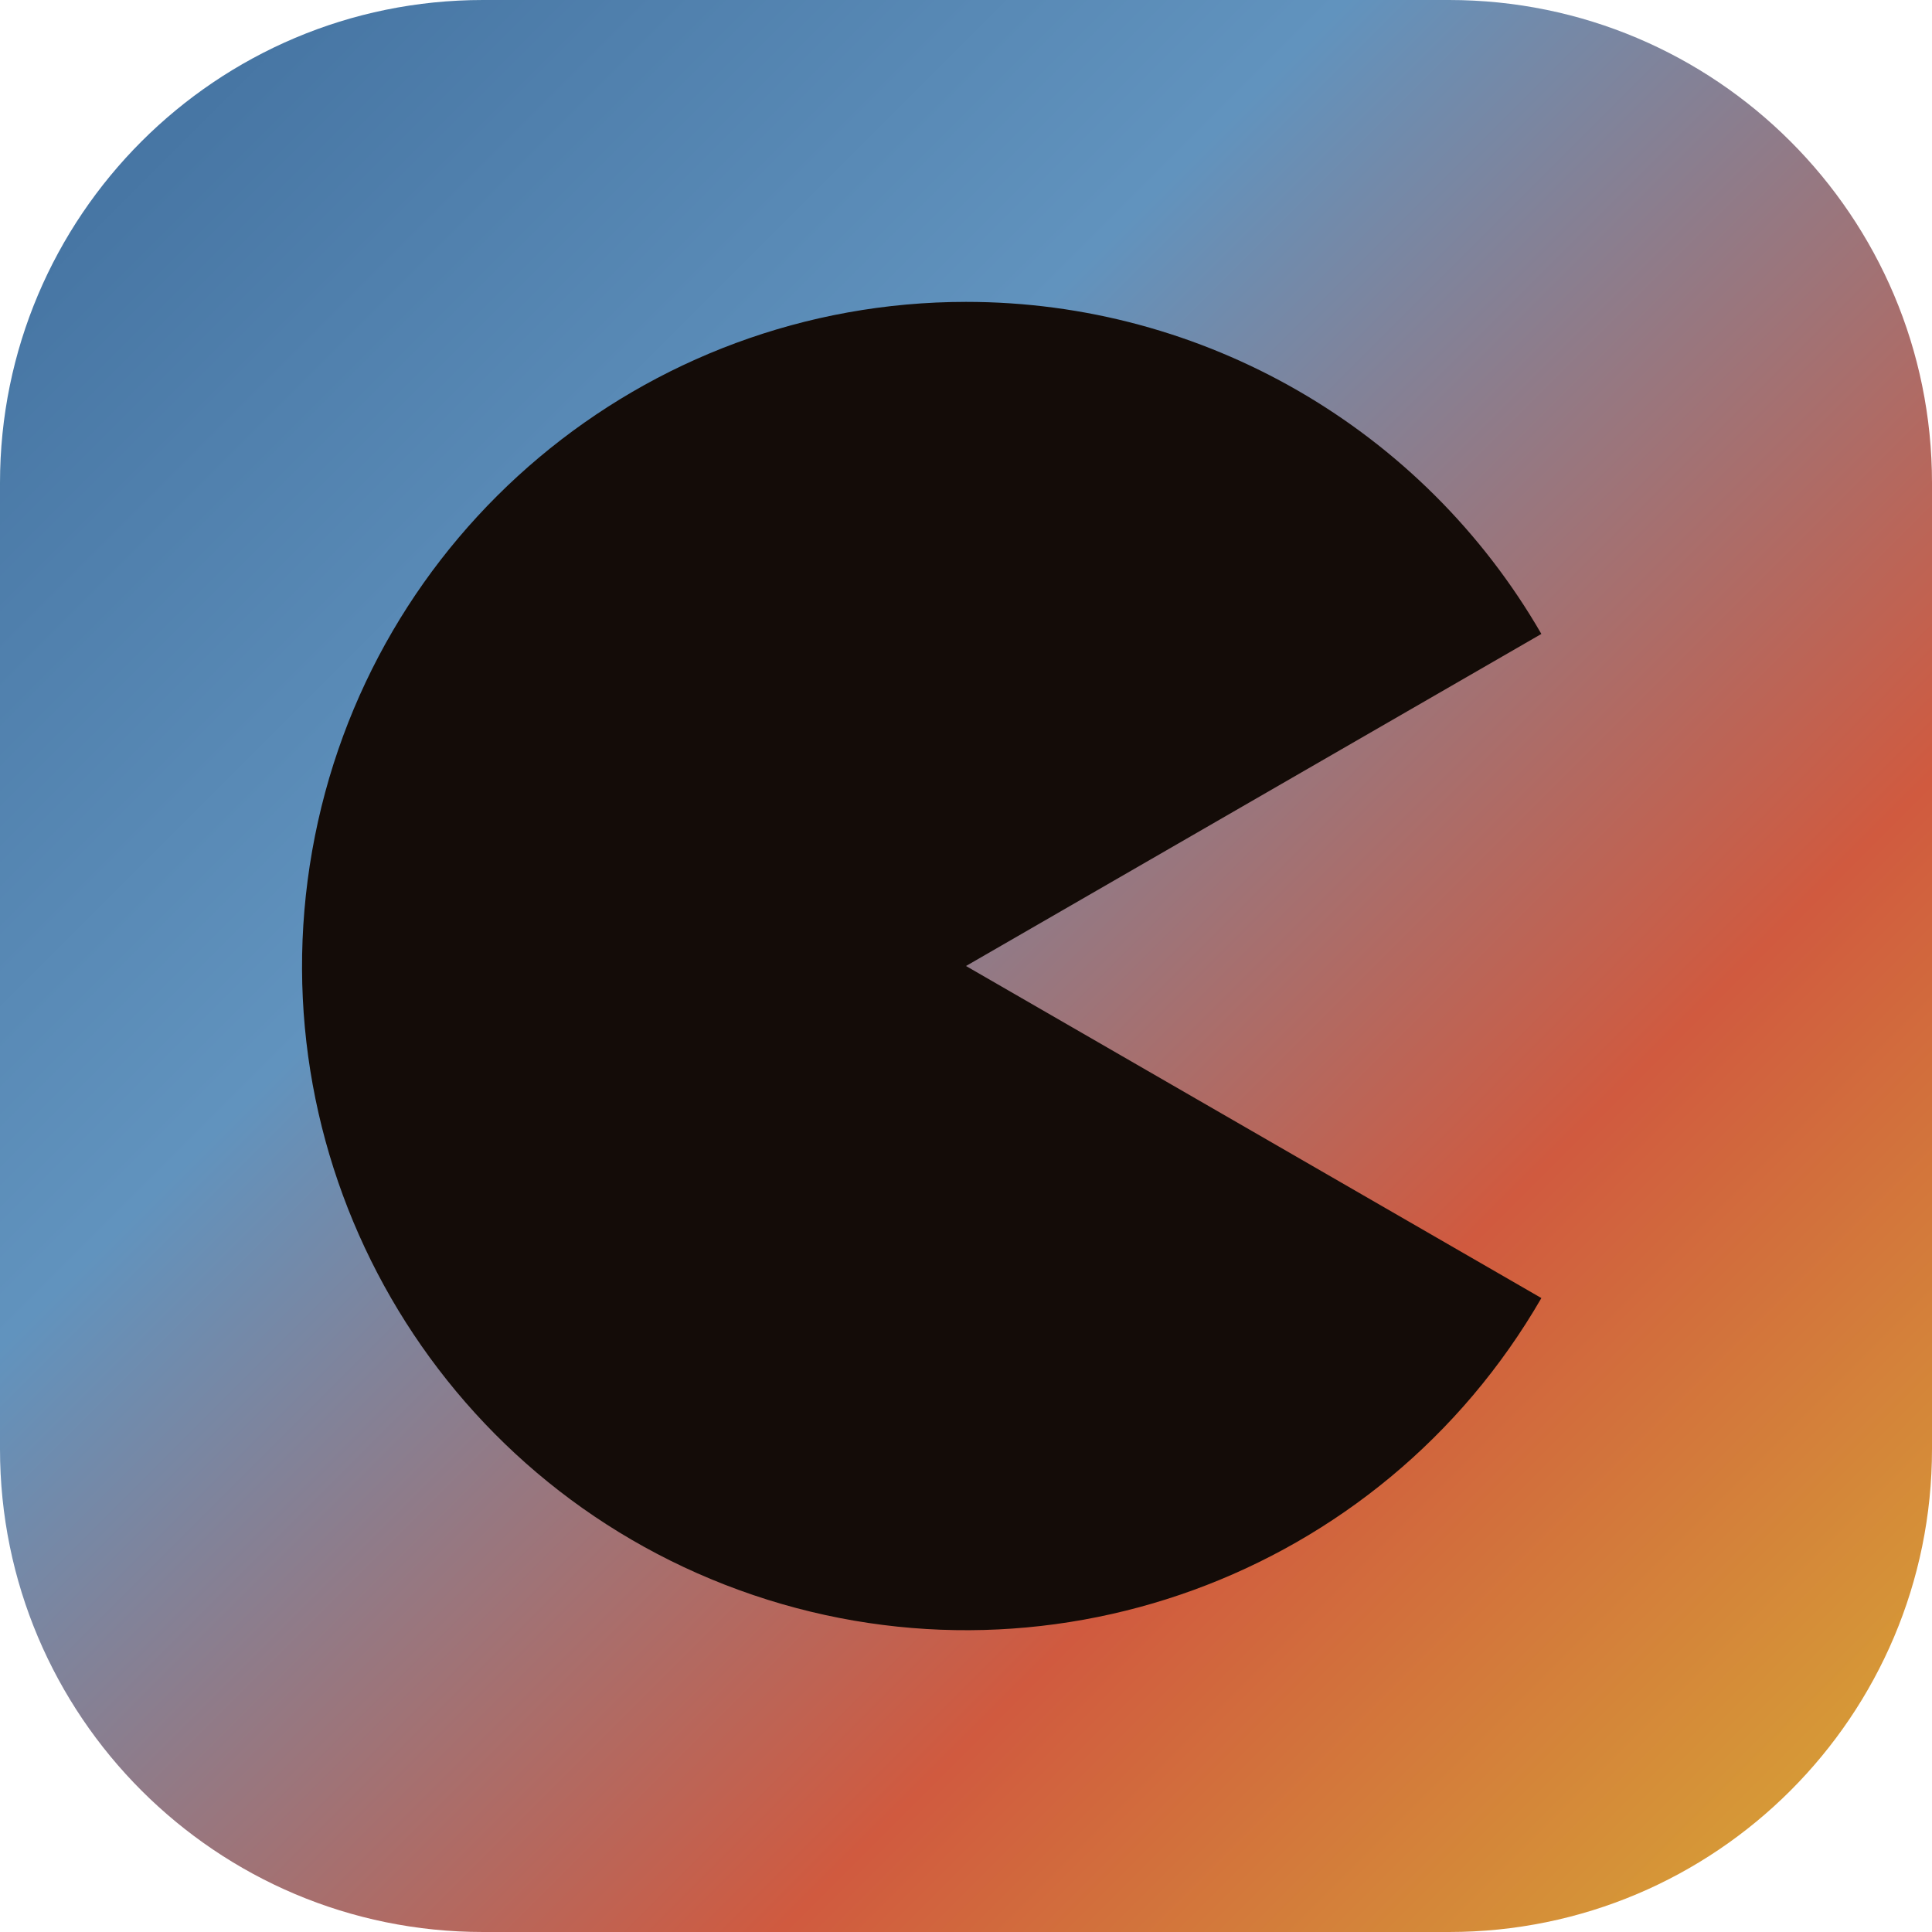
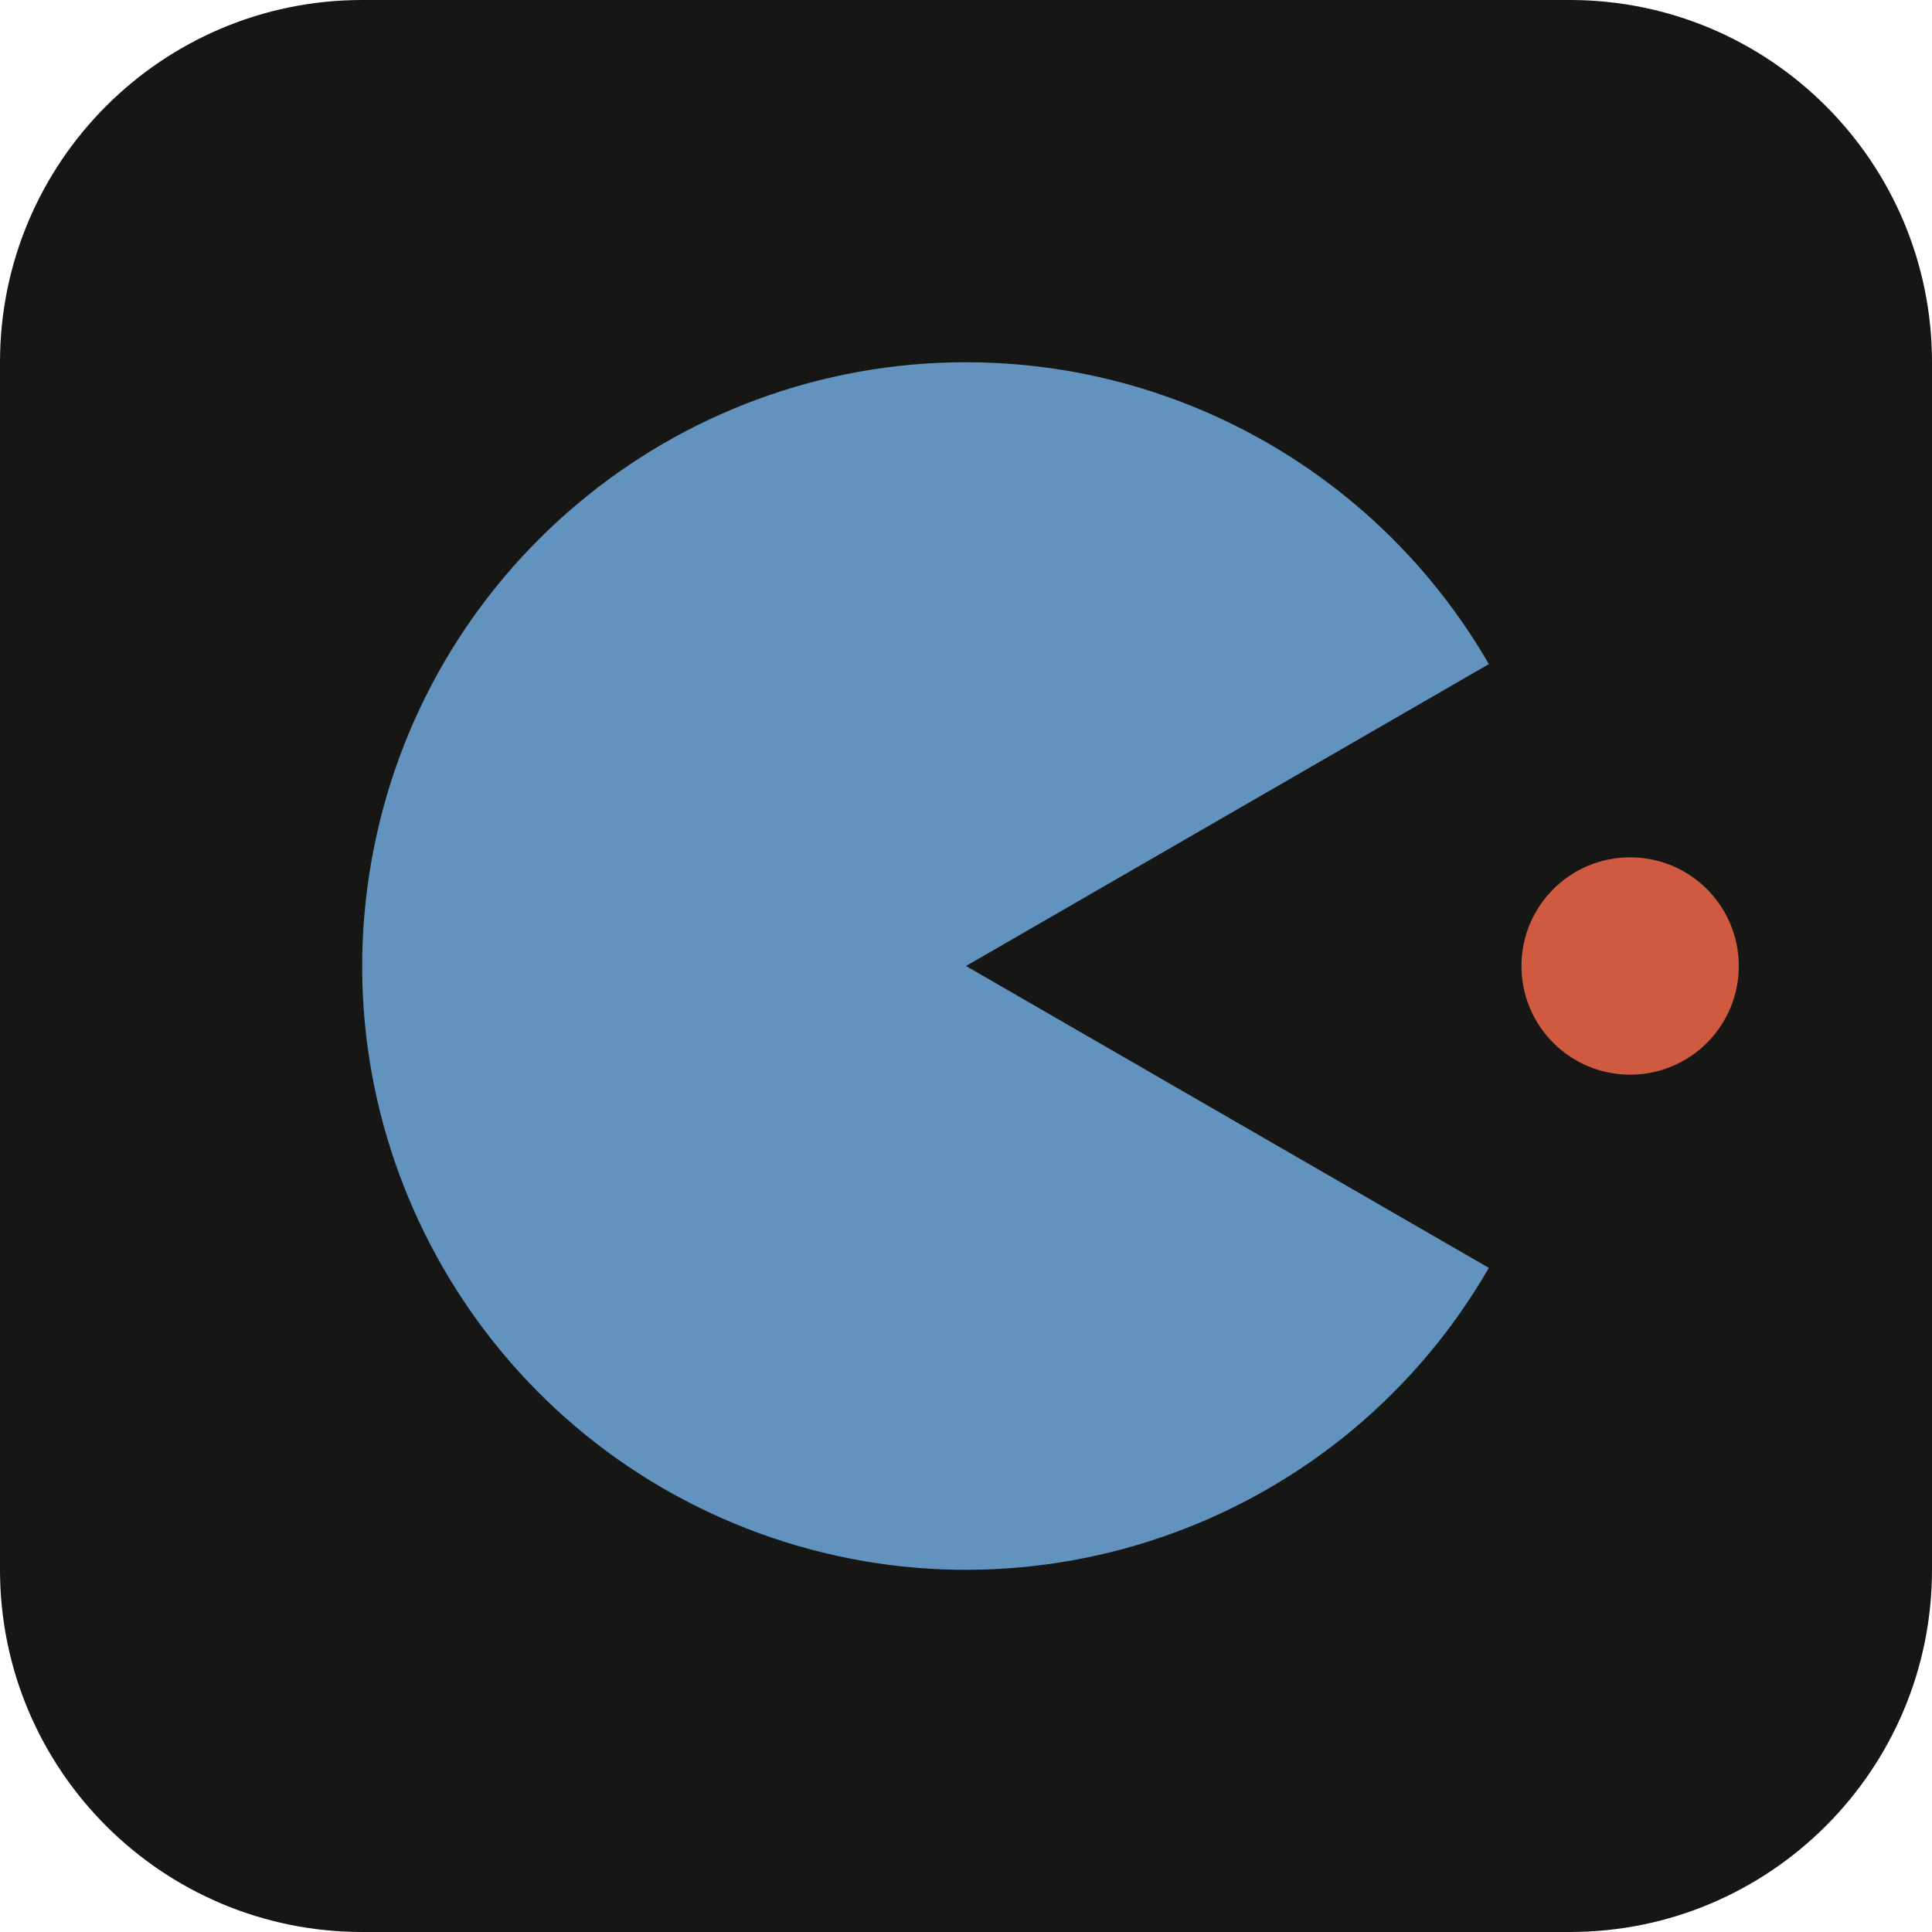
<svg xmlns="http://www.w3.org/2000/svg" viewBox="0 0 32 32">
-   <defs>
-     <linearGradient id="g" x1="0" y1="0" x2="1" y2="1">
-       <stop offset="0" stop-color="#3f6d9c" />
-       <stop offset="0.35" stop-color="#6193be" />
-       <stop offset="0.7" stop-color="#d05a3f" />
-       <stop offset="1" stop-color="#d8ae34" />
-     </linearGradient>
-   </defs>
-   <rect width="32" height="32" rx="8" fill="url(#g)" />
-   <path fill="#140c08" d="M16 5a11 11 0 1 0 9.53 16.5L16 16l9.53-5.5A11 11 0 0 0 16 5Z" />
+   <rect width="32" height="32" rx="6" fill="#161615" />
+   <path d="M16 6a10 10 0 1 0 8.66 15L16 16l8.66-5A10 10 0 0 0 16 6Z" fill="#6193be" />
+   <circle cx="27" cy="16" r="1.8" fill="#d05a3f" />
</svg>
